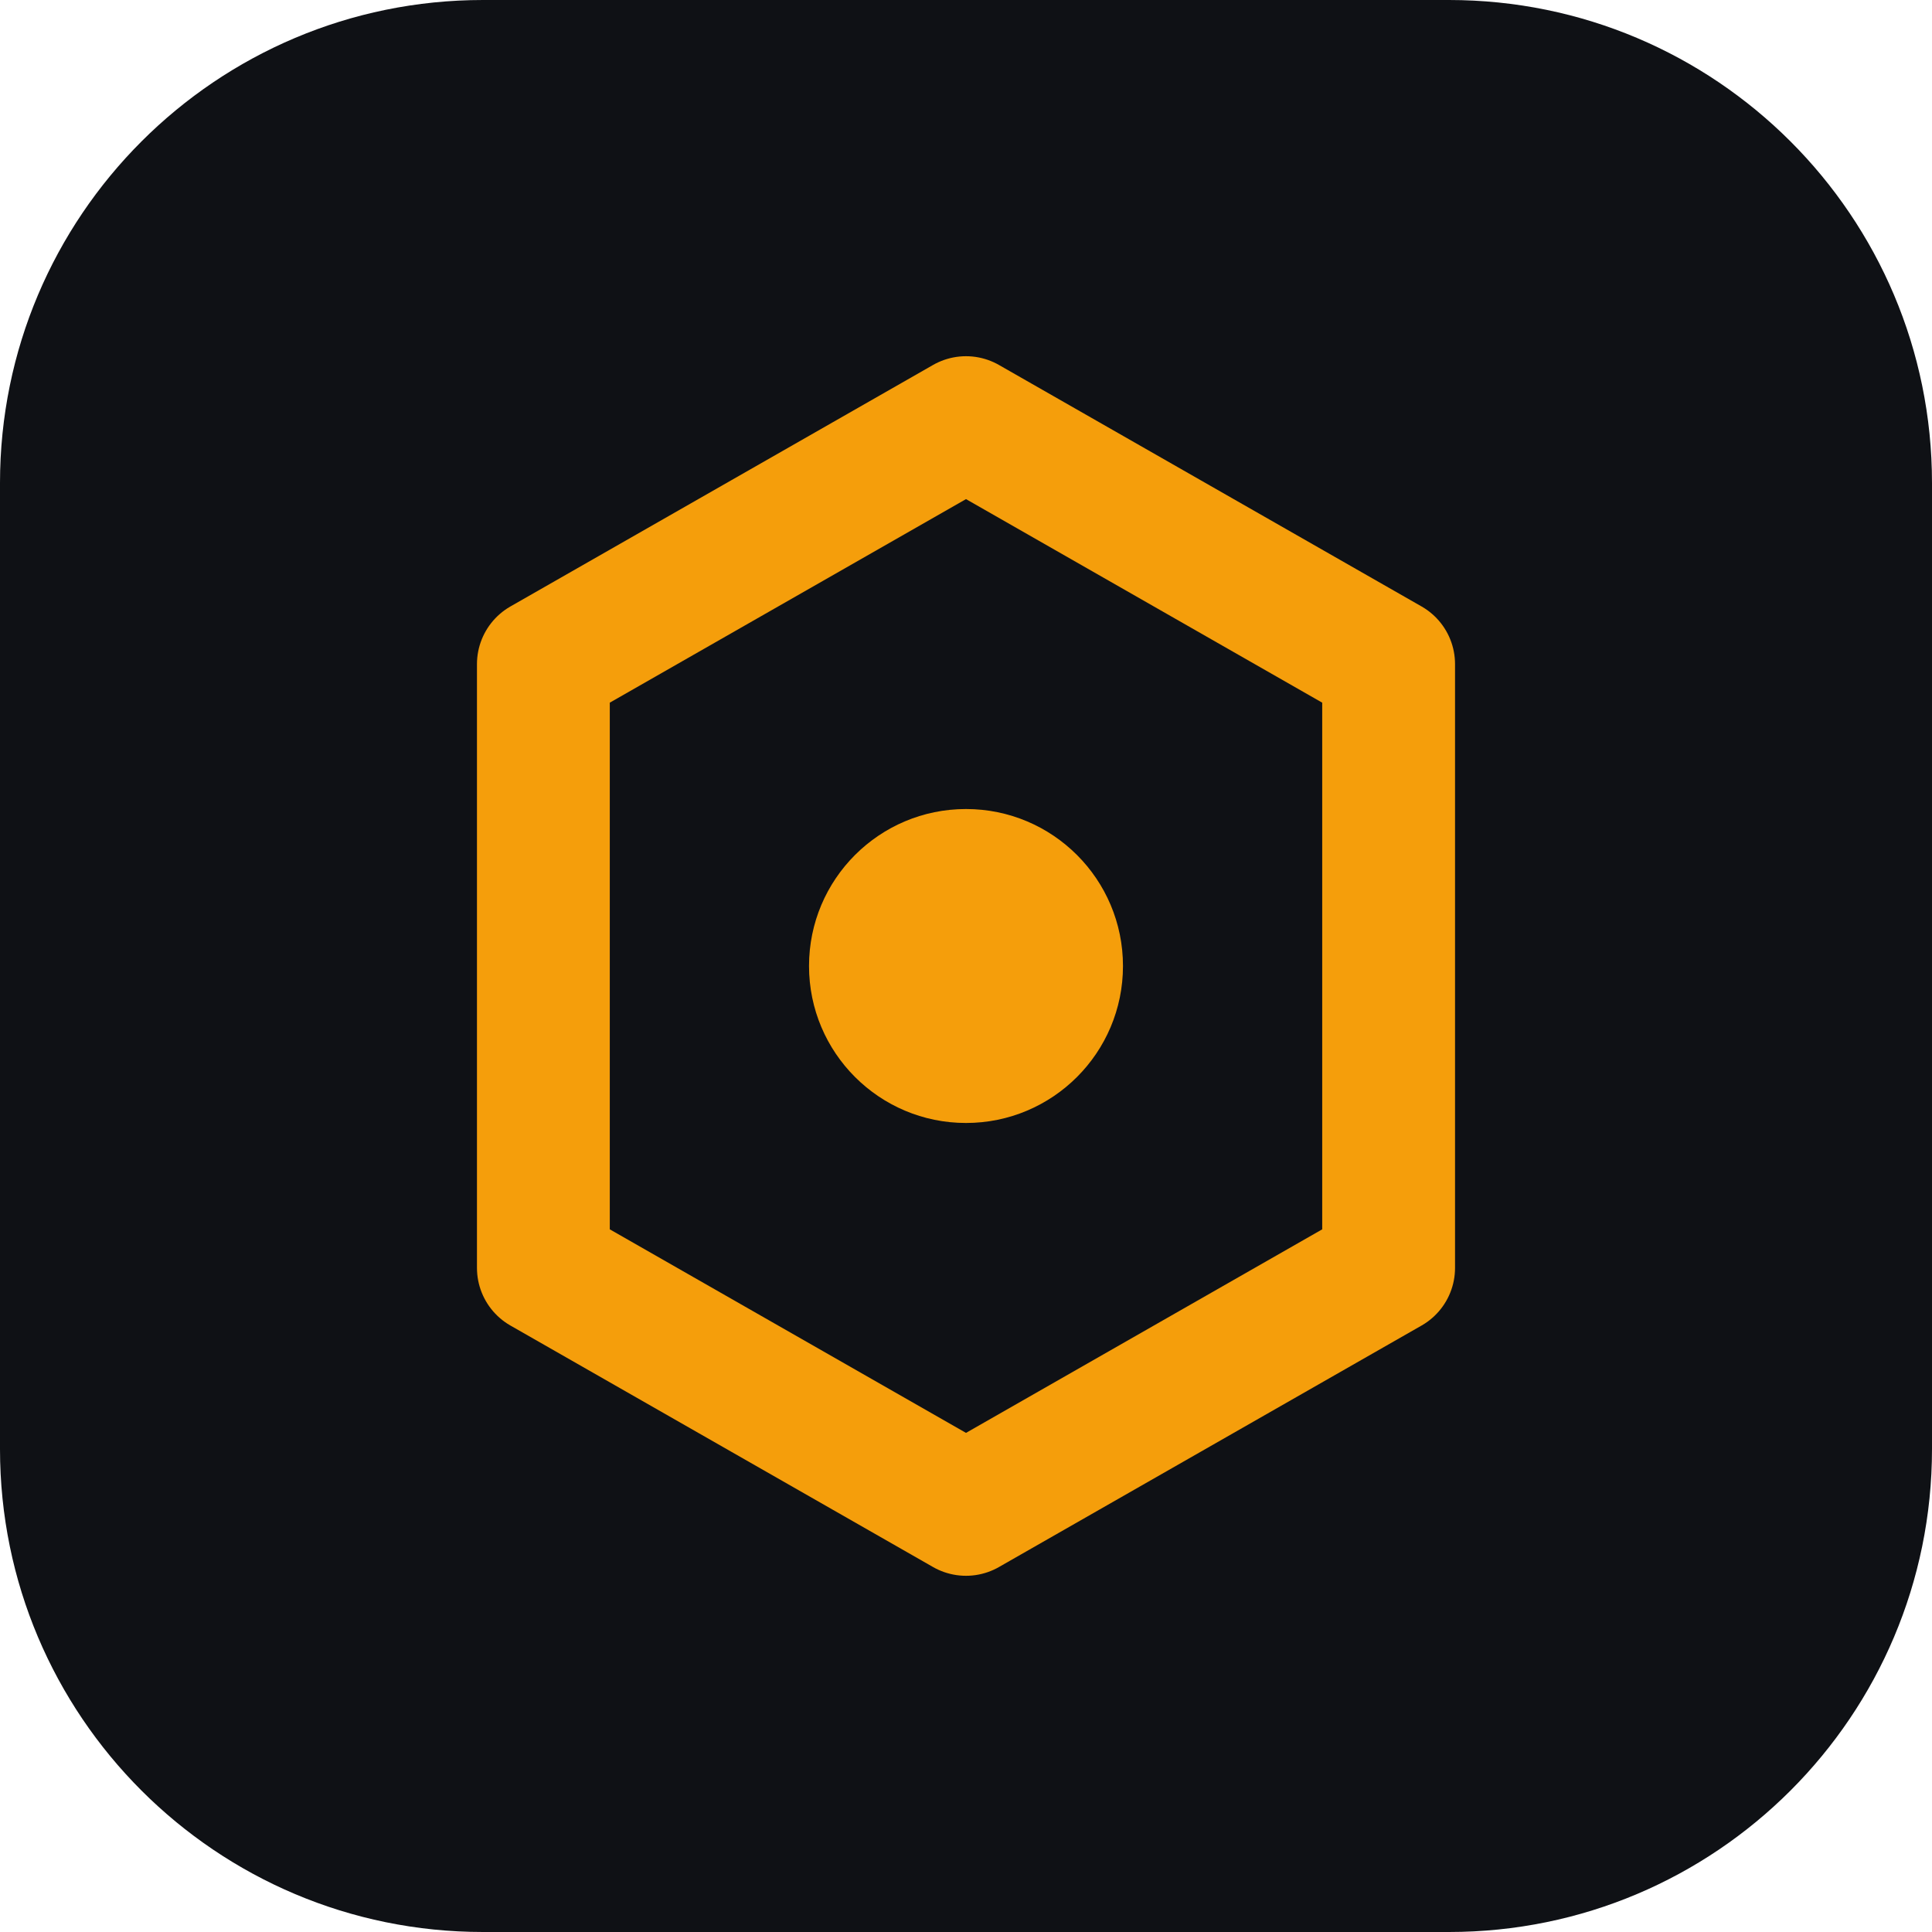
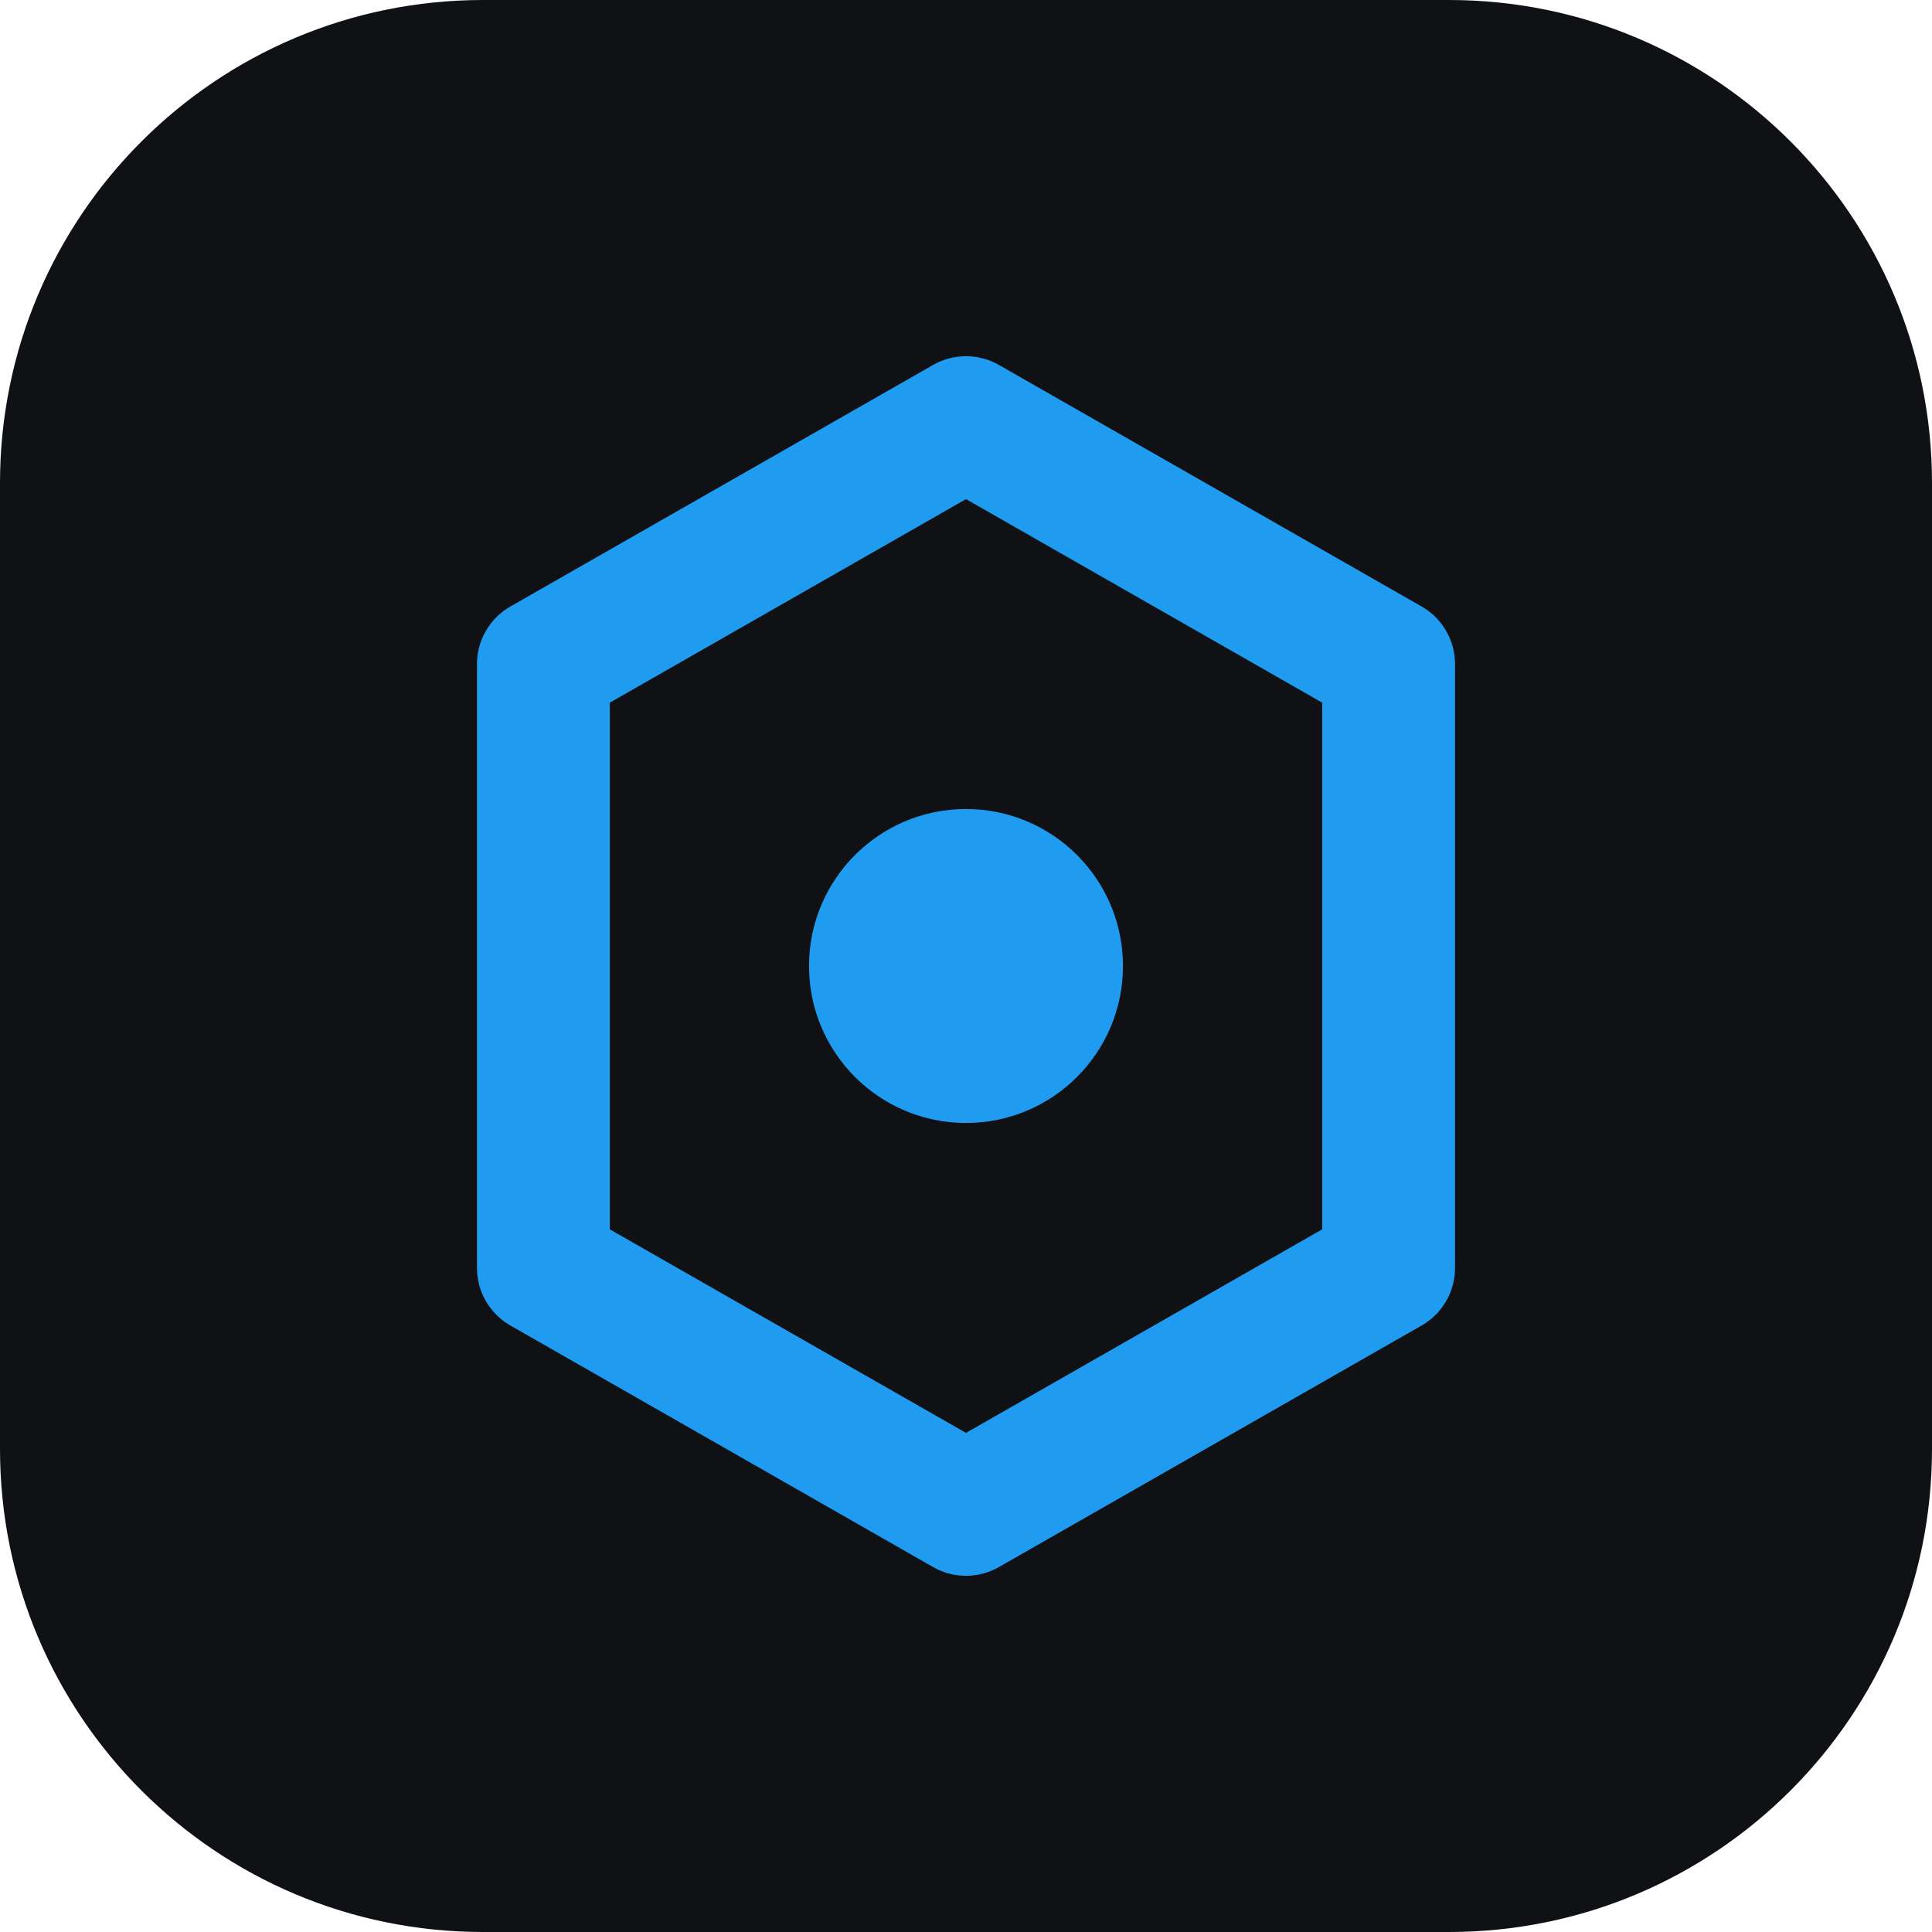
<svg xmlns="http://www.w3.org/2000/svg" width="32" height="32" viewBox="0 0 32 32">
  <rect width="32" height="32" rx="8" fill="#0f1115" />
-   <path d="M9 21V11l7-4 7 4v10l-7 4z" fill="none" stroke="#f59e0b" stroke-width="2.2" stroke-linejoin="round" />
-   <circle cx="16" cy="16" r="2.6" fill="#f59e0b" />
+   <path d="M9 21V11l7-4 7 4v10l-7 4z" fill="none" stroke="#1F9CF0" stroke-width="2.2" stroke-linejoin="round" />
+   <circle cx="16" cy="16" r="2.6" fill="#1F9CF0" />
</svg>
